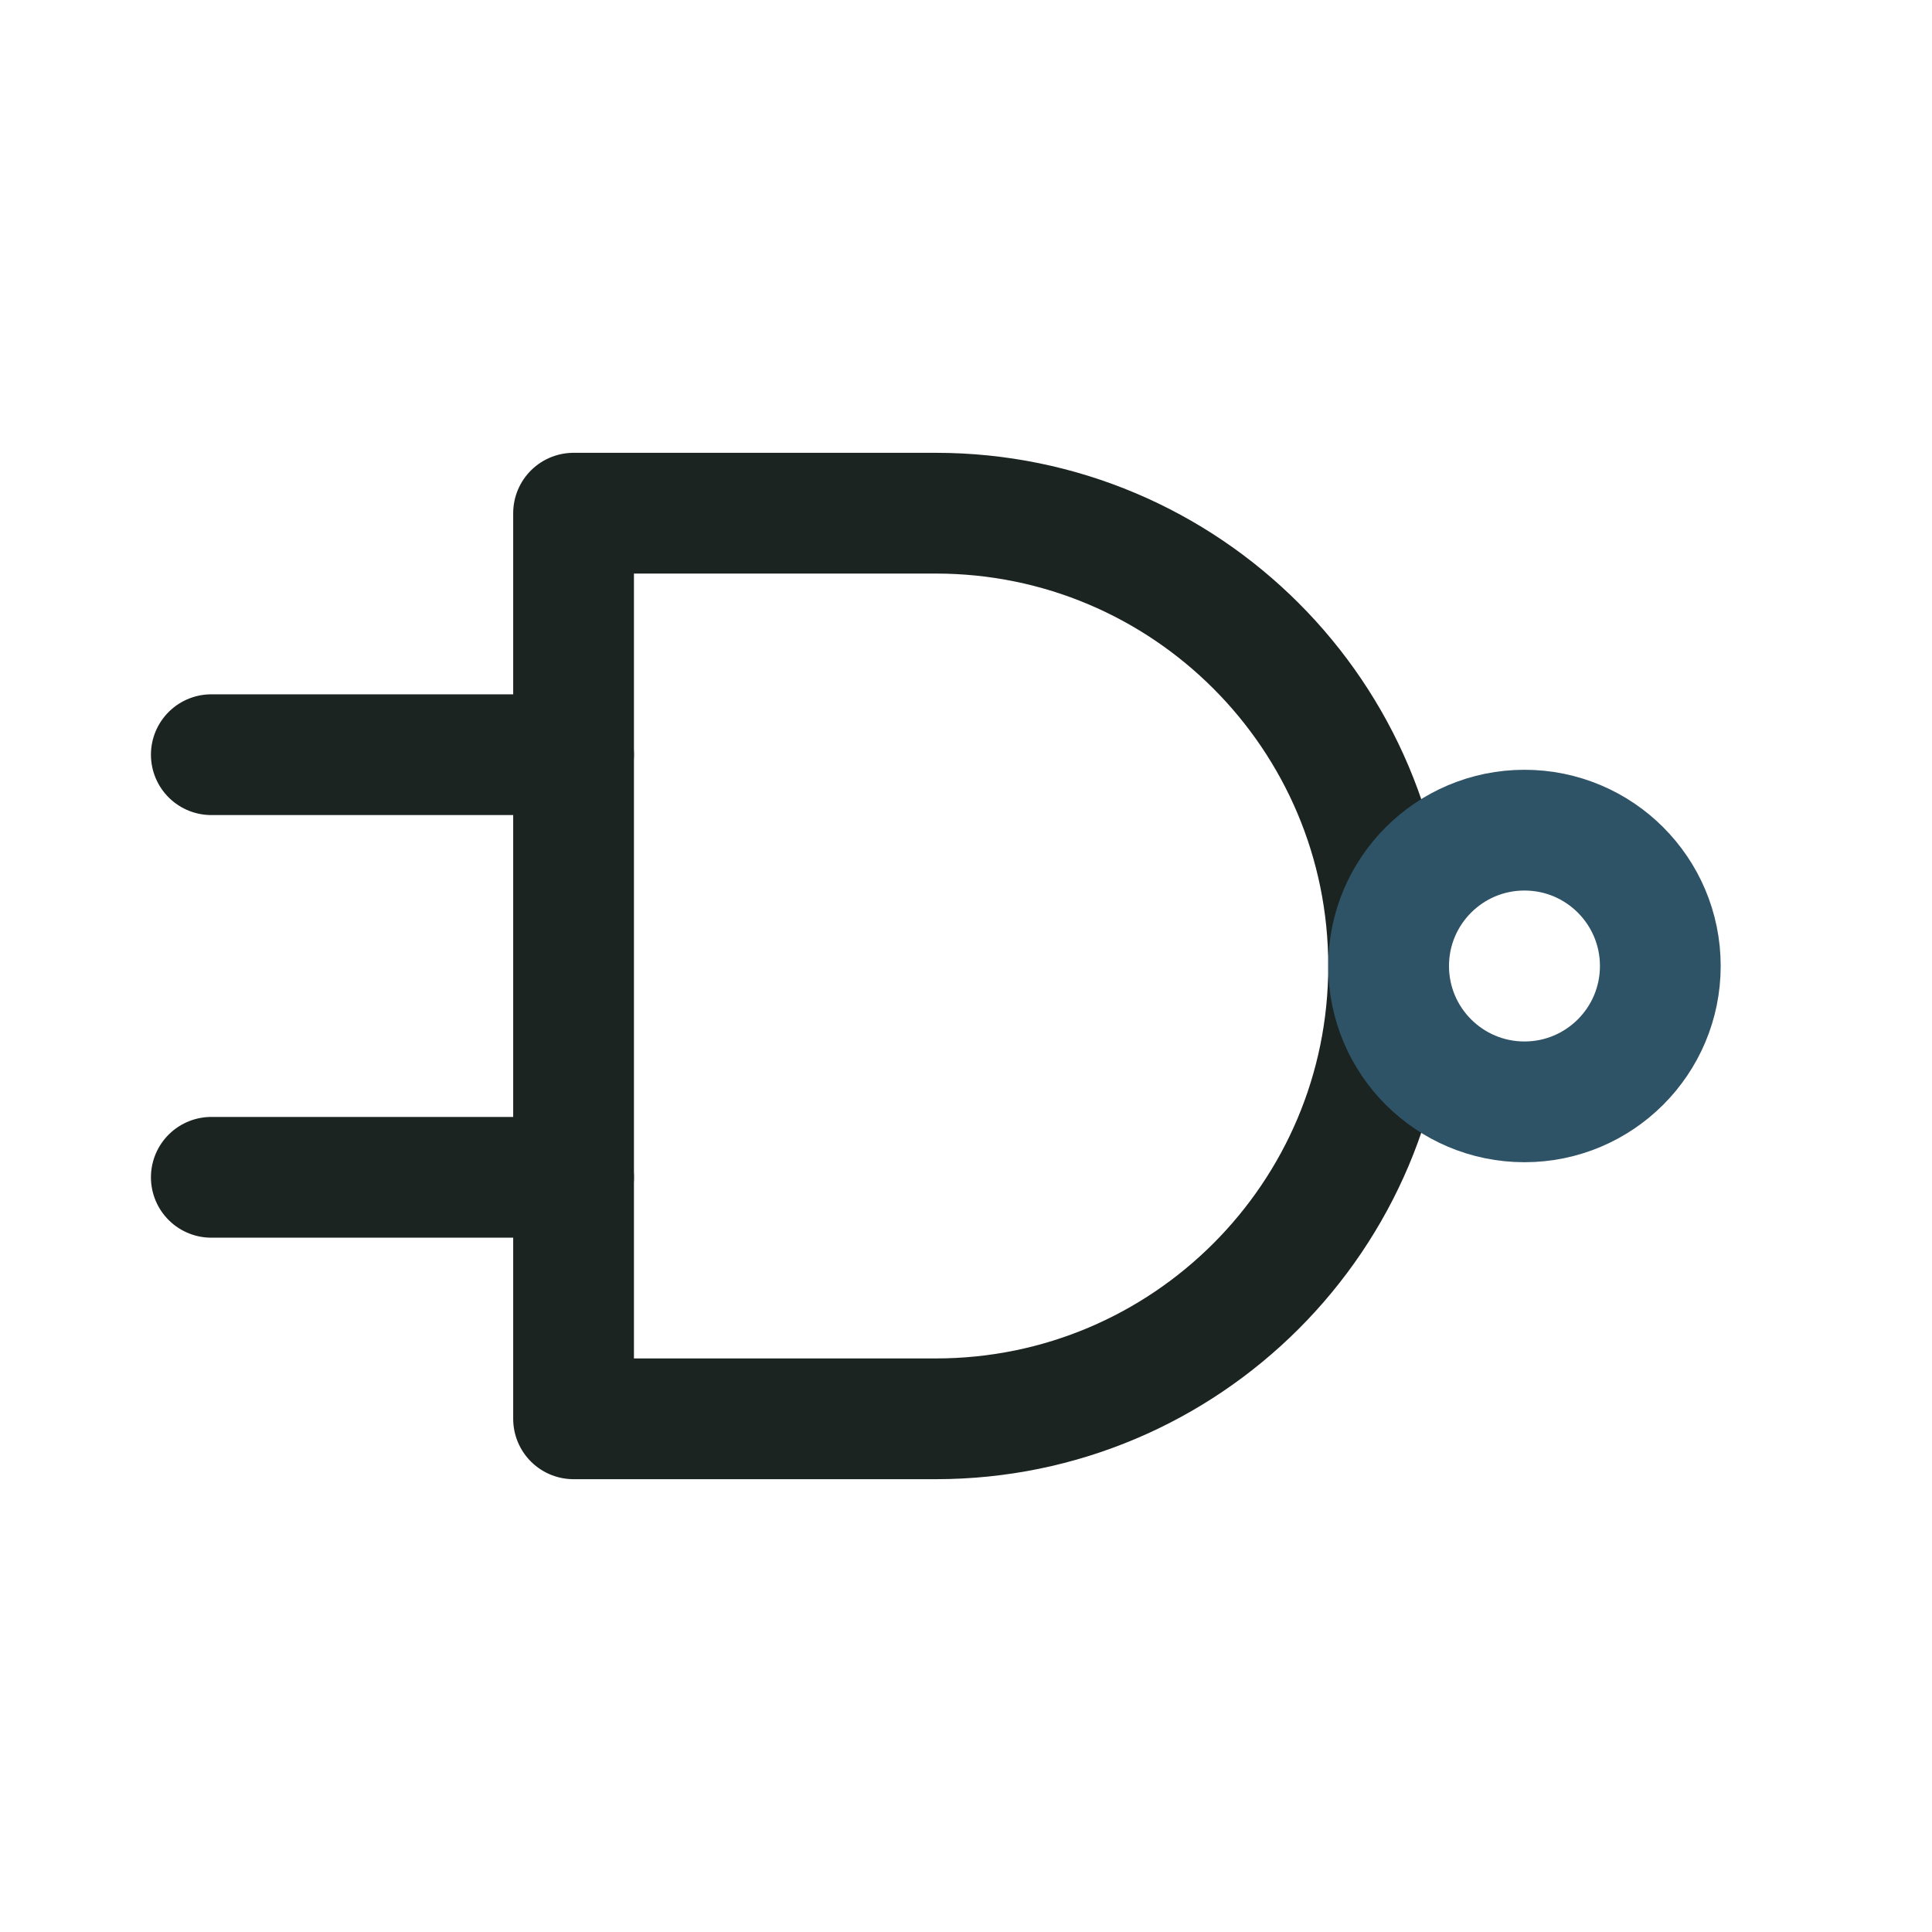
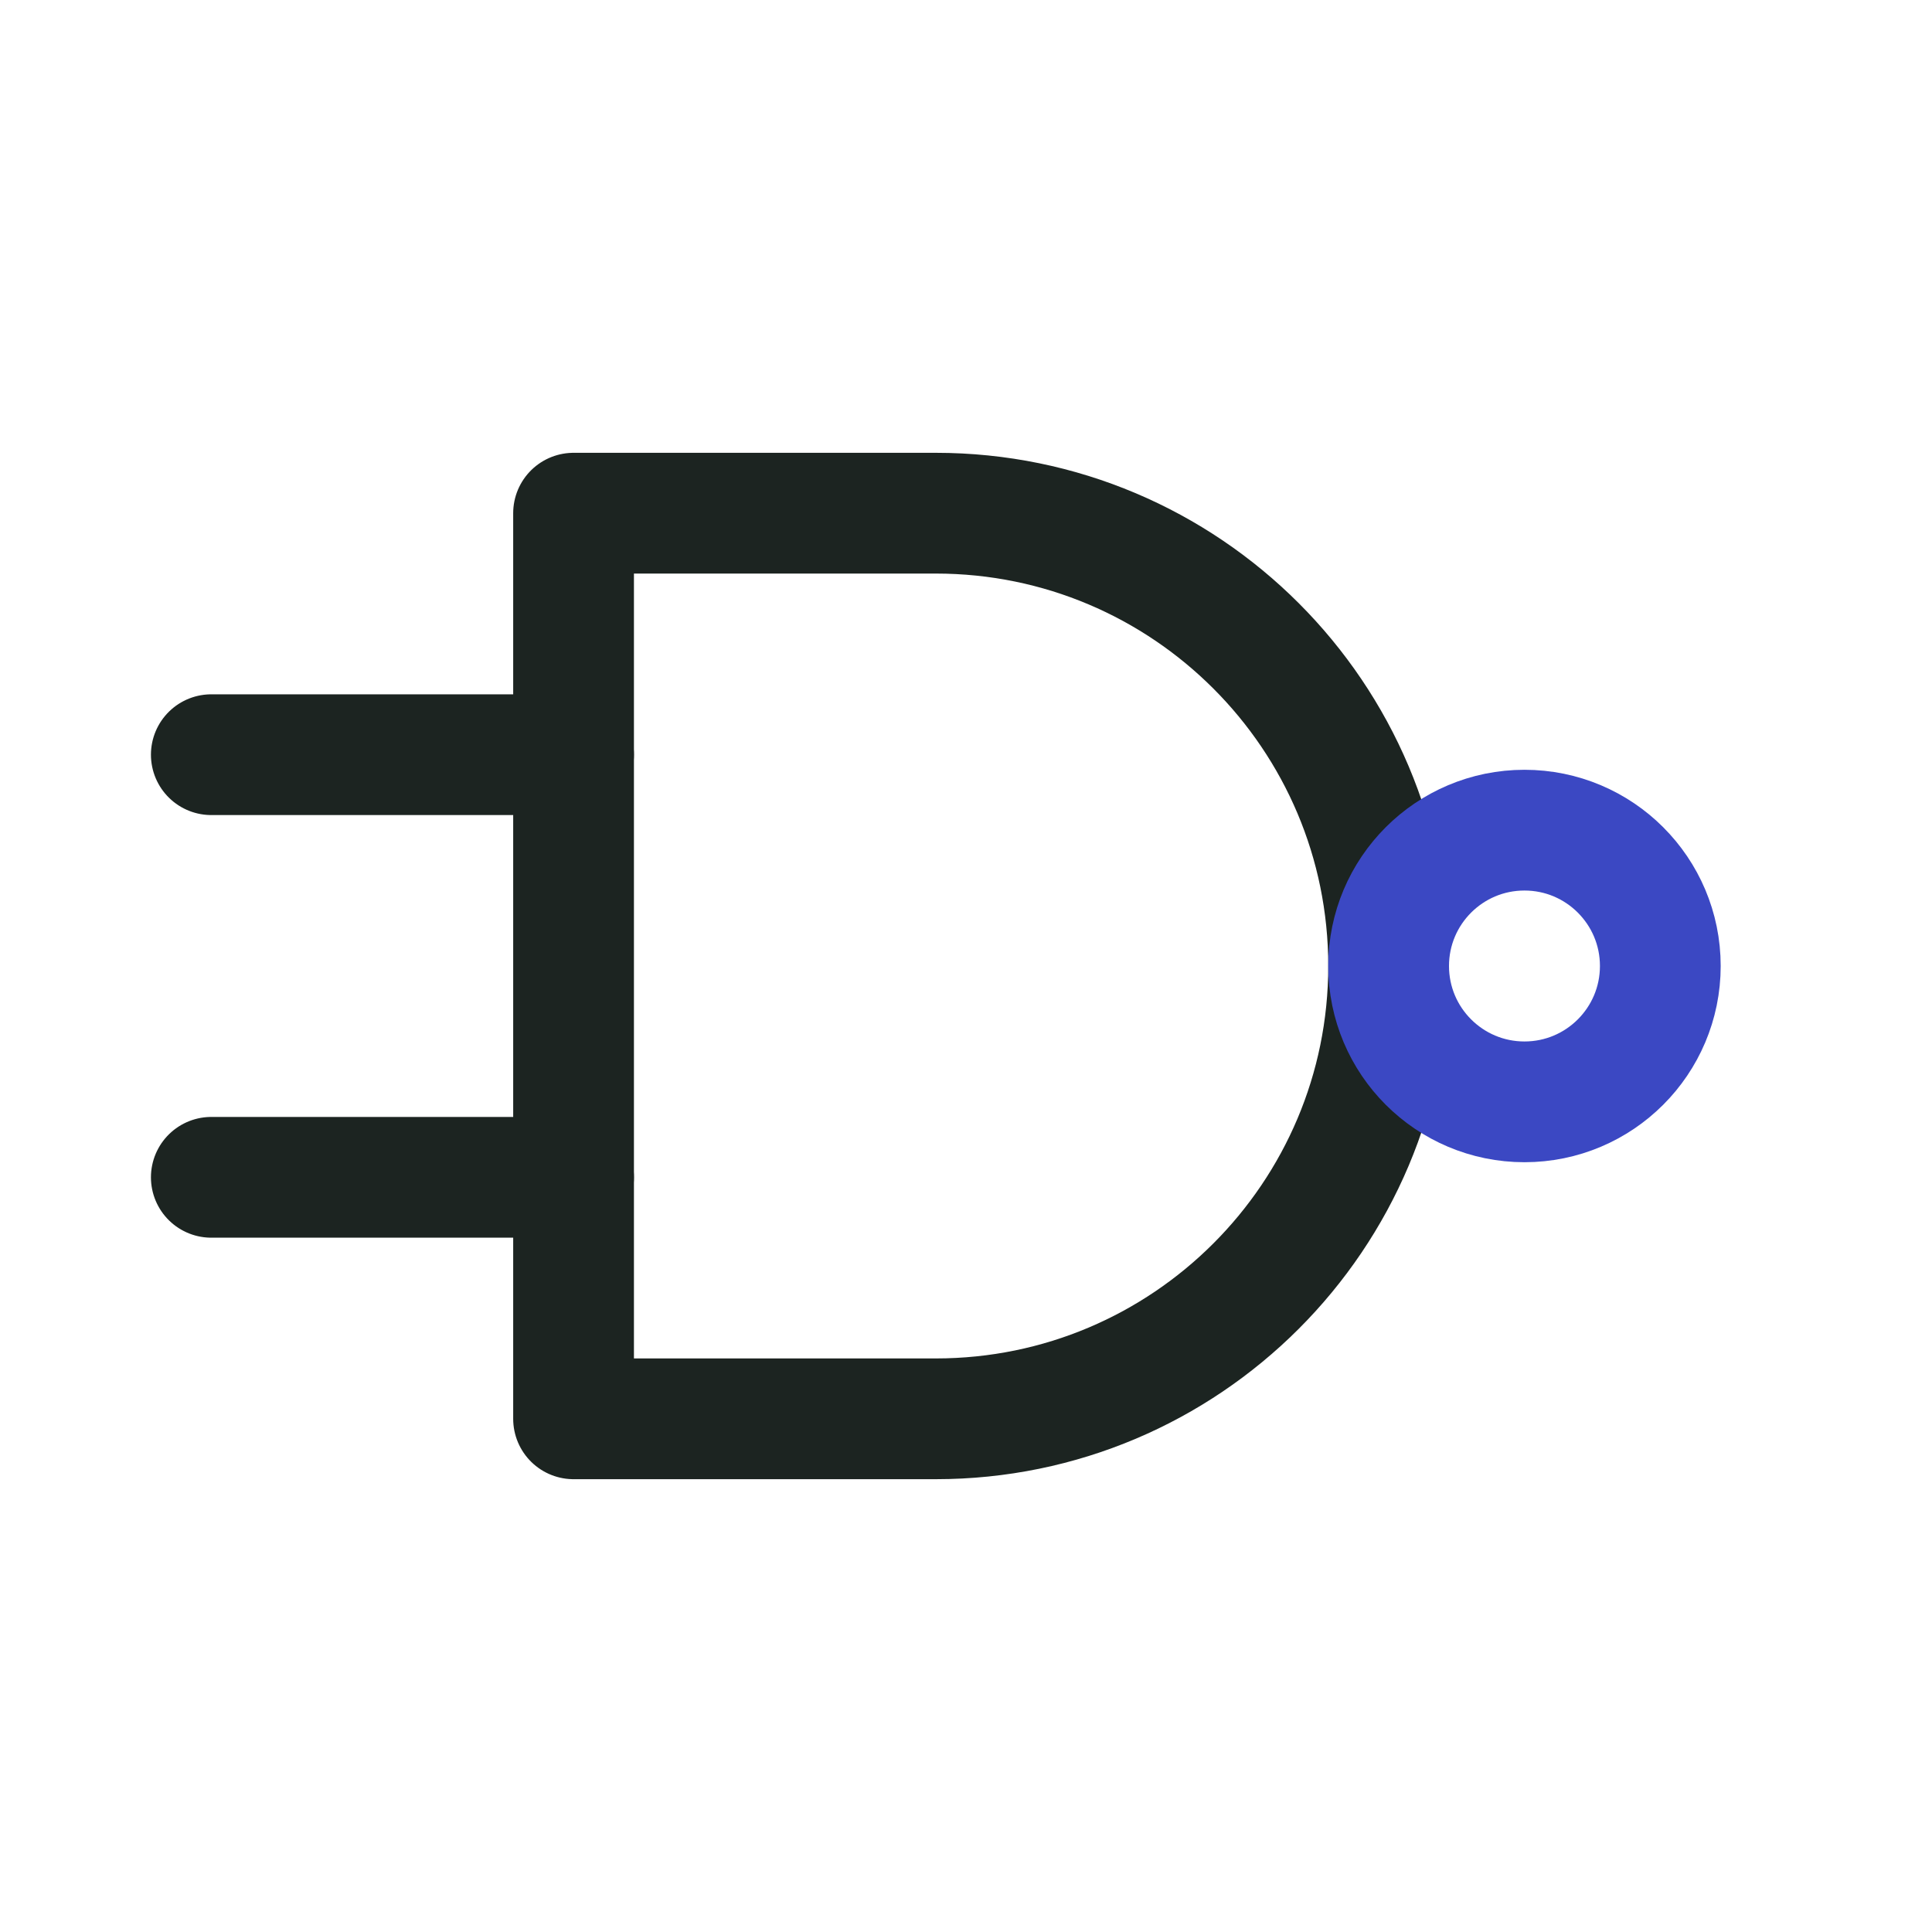
<svg xmlns="http://www.w3.org/2000/svg" viewBox="0 0 32 32" fill="none" stroke-linecap="round" stroke-linejoin="round" stroke-width="2">
  <g stroke="#1c2421">
    <path d="M9.5 8.5h6a7.5 7.5 0 0 1 0 15h-6z" />
    <path d="M3.5 12.5h6M3.5 19.5h6" />
  </g>
-   <circle cx="25.25" cy="16" r="2.25" stroke="#2e5266" />
+   <circle cx="25.25" cy="16" r="2.25" stroke="#3b48c3" />
</svg>
